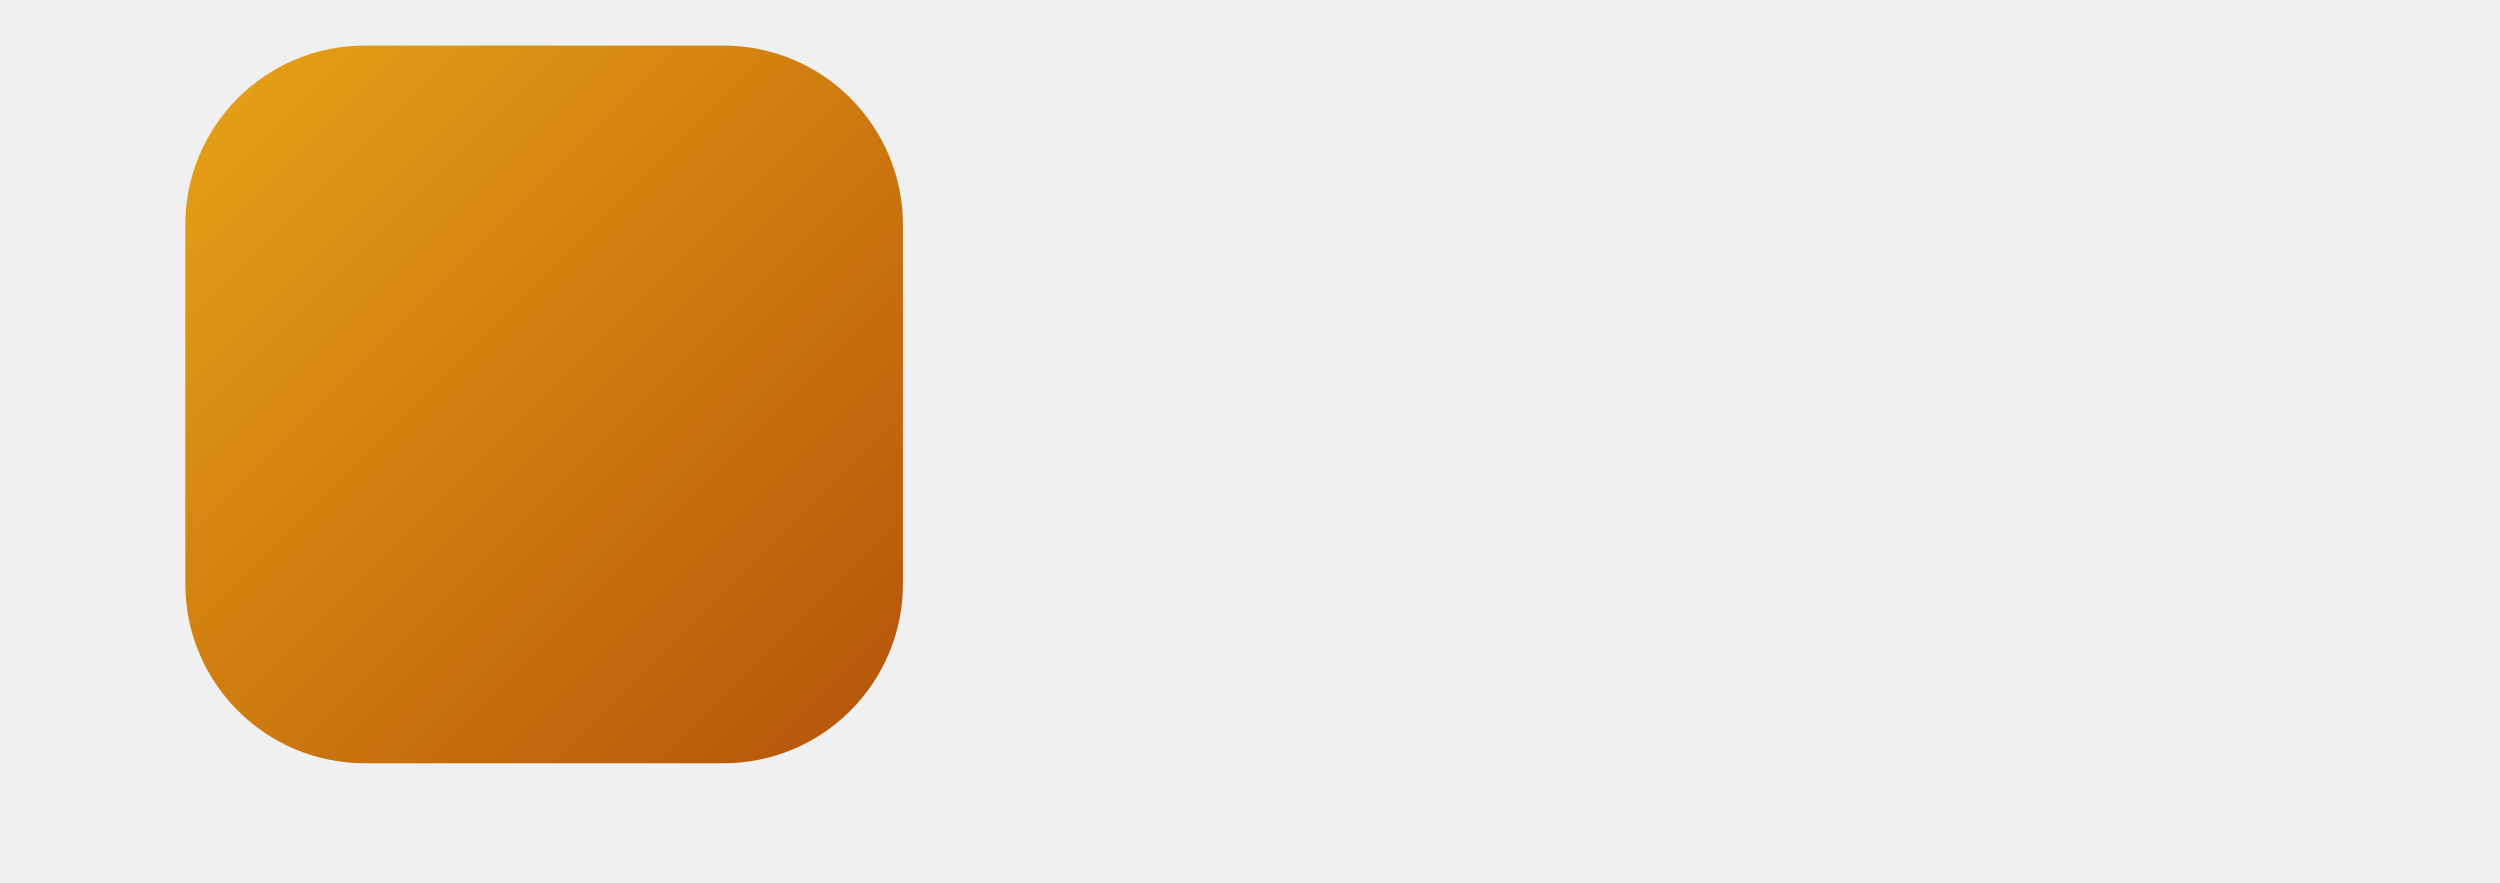
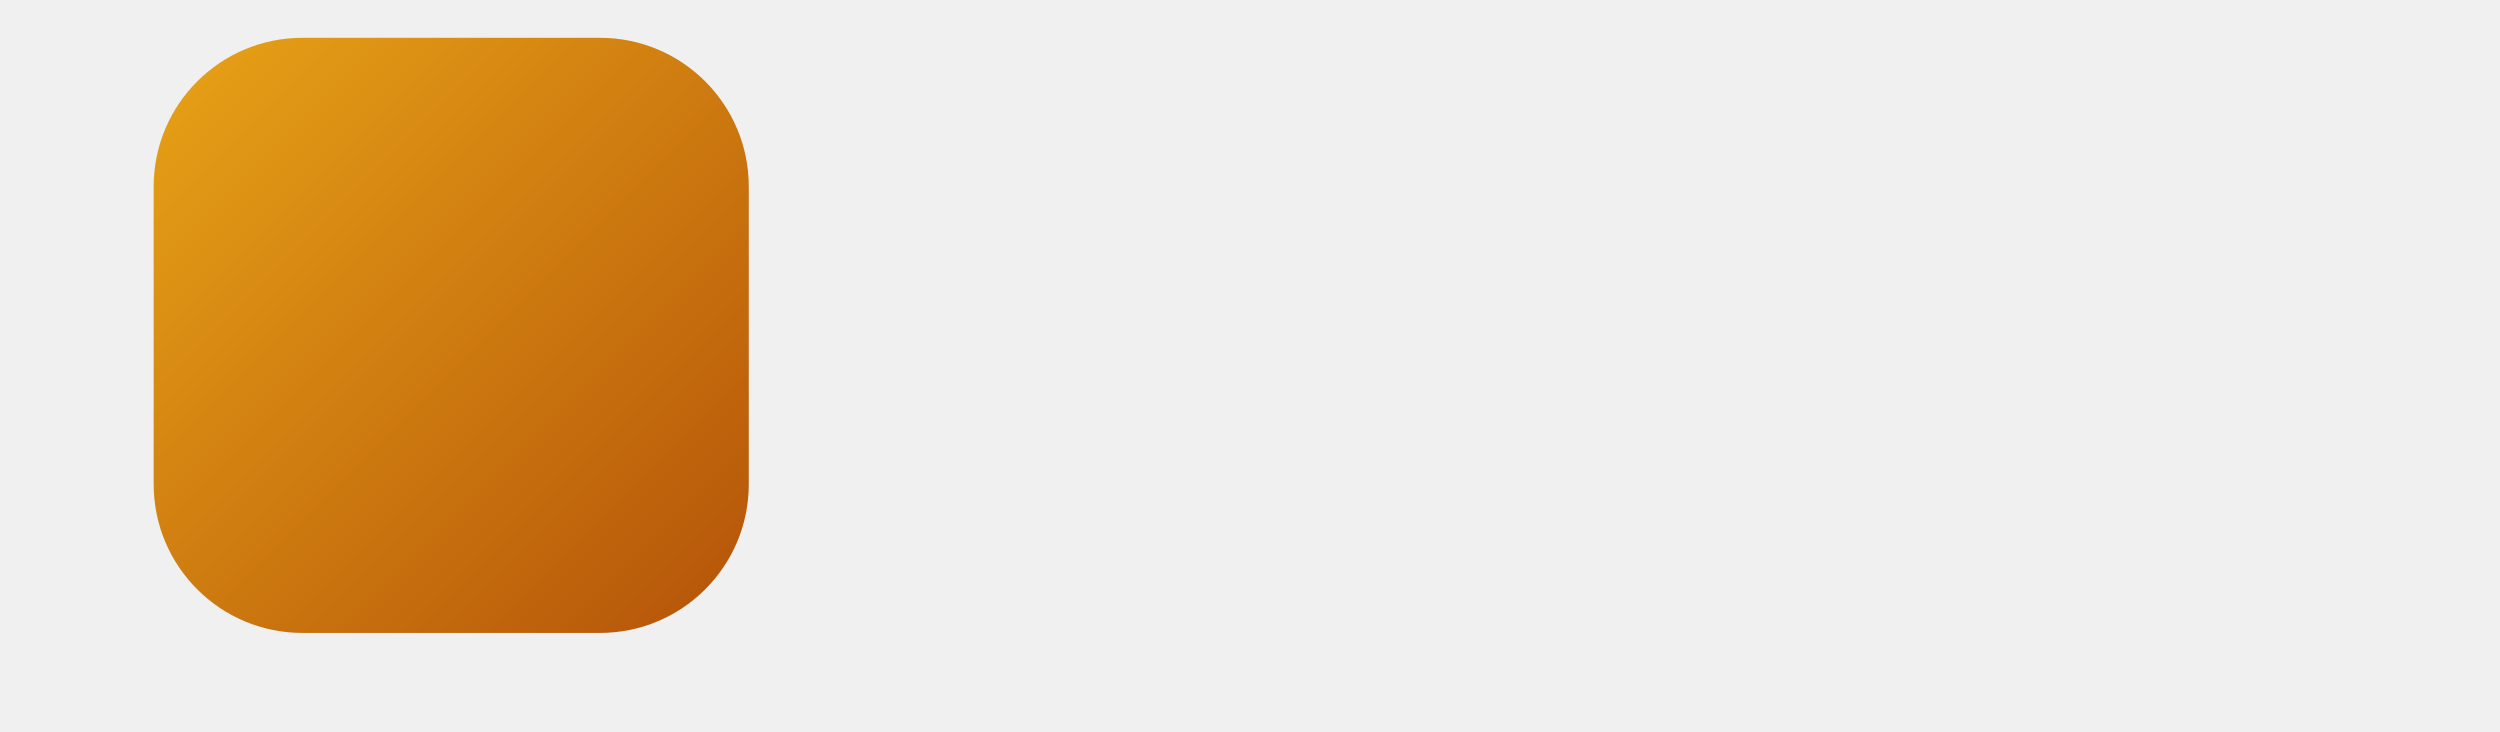
- <svg xmlns="http://www.w3.org/2000/svg" width="680" height="240" viewBox="0 80 680 160" role="img">
+ <svg xmlns="http://www.w3.org/2000/svg" width="820" height="240" viewBox="0 80 820 160" role="img">
  <defs>
    <linearGradient id="mkA" x1="0" y1="0" x2="1" y2="1">
      <stop offset="0" stop-color="#E8A317" />
      <stop offset="1" stop-color="#B45309" />
    </linearGradient>
    <linearGradient id="goldA" x1="0" y1="1" x2="1" y2="0">
      <stop offset="0" stop-color="#E8A317" />
      <stop offset="1" stop-color="#FFB830" />
    </linearGradient>
    <linearGradient id="greenA" x1="0" y1="1" x2="1" y2="0">
      <stop offset="0" stop-color="#16A078" />
      <stop offset="1" stop-color="#5EEAD4" />
    </linearGradient>
    <clipPath id="ballClip">
      <circle r="7" />
    </clipPath>
  </defs>
  <g transform="translate(148,150) scale(1.22)">
    <rect x="-80" y="-80" width="160" height="160" rx="40" fill="url(#mkA)">
      <animate attributeName="opacity" from="0" to="1" dur="0.5s" fill="freeze" />
    </rect>
    <path d="M -52,46 Q -16,40 8,24 Q 34,6 52,-20" fill="none" stroke="#FDE68A" stroke-width="5" stroke-linecap="round" opacity="0.65" stroke-dasharray="160" stroke-dashoffset="160">
      <animate attributeName="stroke-dashoffset" from="160" to="0" dur="0.8s" begin="0.4s" fill="freeze" calcMode="spline" keySplines="0.4 0 0.2 1" keyTimes="0;1" values="160;0" />
    </path>
    <path d="M -52,34 L -38,34 L -28,34 L -16,-2 L -4,30 L 6,14 L 16,14 Q 30,12 40,-8 Q 50,-28 56,-44" fill="none" stroke="url(#greenA)" stroke-width="11" stroke-linecap="round" stroke-linejoin="round" stroke-dasharray="240" stroke-dashoffset="240">
      <animate attributeName="stroke-dashoffset" from="240" to="0" dur="1.1s" begin="0.5s" fill="freeze" calcMode="spline" keySplines="0.4 0 0.2 1" keyTimes="0;1" values="240;0" />
    </path>
    <path d="M 38,-44 L 56,-44 L 56,-26" fill="none" stroke="#1EBE92" stroke-width="11" stroke-linecap="round" stroke-linejoin="round" opacity="0">
      <animate attributeName="opacity" from="0" to="1" dur="0.3s" begin="1.5s" fill="freeze" />
    </path>
    <g transform="translate(-52, 34)" opacity="0">
      <animate attributeName="opacity" from="0" to="1" dur="0.3s" begin="0.5s" fill="freeze" />
      <g>
        <animateTransform attributeName="transform" type="scale" values="1;1.43;1" dur="1.6s" begin="1.8s" repeatCount="indefinite" />
        <g transform="scale(1.14)">
          <circle r="7" fill="#FFFFFF" stroke="#0F172A" stroke-width="0.55" />
          <g clip-path="url(#ballClip)">
            <path fill="#0F172A" d="M 0,-2.55 L 2.42,-0.78 L 1.5,2.05 L -1.5,2.05 L -2.42,-0.78 Z" />
            <path fill="#0F172A" d="M 0,-7.1 L 1.35,-5.35 L -1.35,-5.35 Z" />
            <path fill="#0F172A" d="M -4.35,1.05 L -2.55,2.75 L -4.05,4.55 L -6.15,3.35 Z" />
            <path fill="#0F172A" d="M 4.35,1.05 L 6.15,3.35 L 4.05,4.55 L 2.55,2.75 Z" />
            <path fill="#0F172A" d="M -1.15,5.55 L 1.15,5.55 L 0,7.35 Z" />
          </g>
        </g>
      </g>
    </g>
  </g>
  <g transform="translate(252,134)" opacity="0">
    <animate attributeName="opacity" from="0" to="1" dur="0.6s" begin="1.4s" fill="freeze" />
-     <text x="0" y="0" font-family="'Segoe UI','Helvetica Neue',Arial,sans-serif" font-size="64" font-weight="bold" font-style="italic" letter-spacing="-1.5" fill="#FFFFFF">REGI<tspan fill="#FFB830">TEC</tspan>
+     <text x="0" y="0" font-family="'Segoe UI','Helvetica Neue',Arial,sans-serif" font-size="52" font-weight="bold" font-style="italic" letter-spacing="-1.5" fill="#FFFFFF">Squad<tspan fill="#FFB830">Veloce</tspan>
    </text>
  </g>
  <g transform="translate(254,156)" opacity="0">
    <animate attributeName="opacity" from="0" to="1" dur="0.5s" begin="1.7s" fill="freeze" />
    <rect x="0" y="0" width="46" height="5" rx="2.5" fill="#FFB830" />
-     <rect x="52" y="0" width="188" height="5" rx="2.5" fill="#FDE68A" opacity="0.55" />
+     <rect x="52" y="0" width="280" height="5" rx="2.5" fill="#FDE68A" opacity="0.55" />
  </g>
  <text x="254" y="196" font-family="'Segoe UI',Arial,sans-serif" font-size="22" font-weight="500" letter-spacing="0.3" fill="#FFFFFF" opacity="0">Desde aquí nace el futuro<animate attributeName="opacity" from="0" to="1" dur="0.6s" begin="1.9s" fill="freeze" />
  </text>
</svg>
